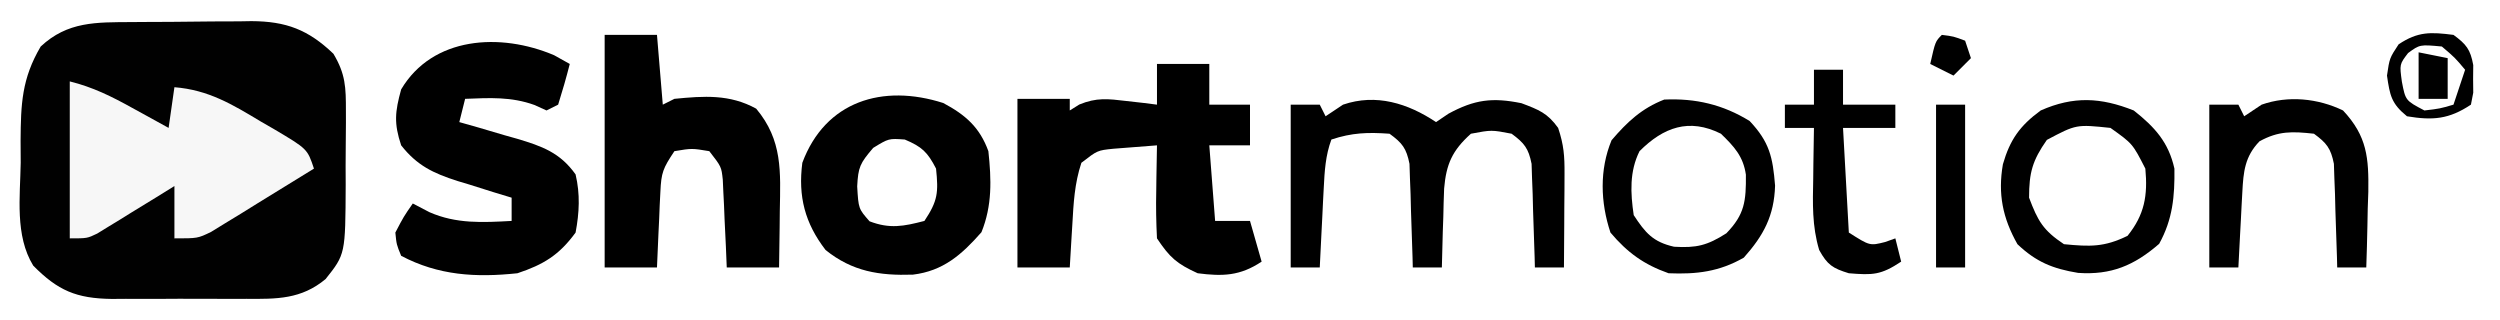
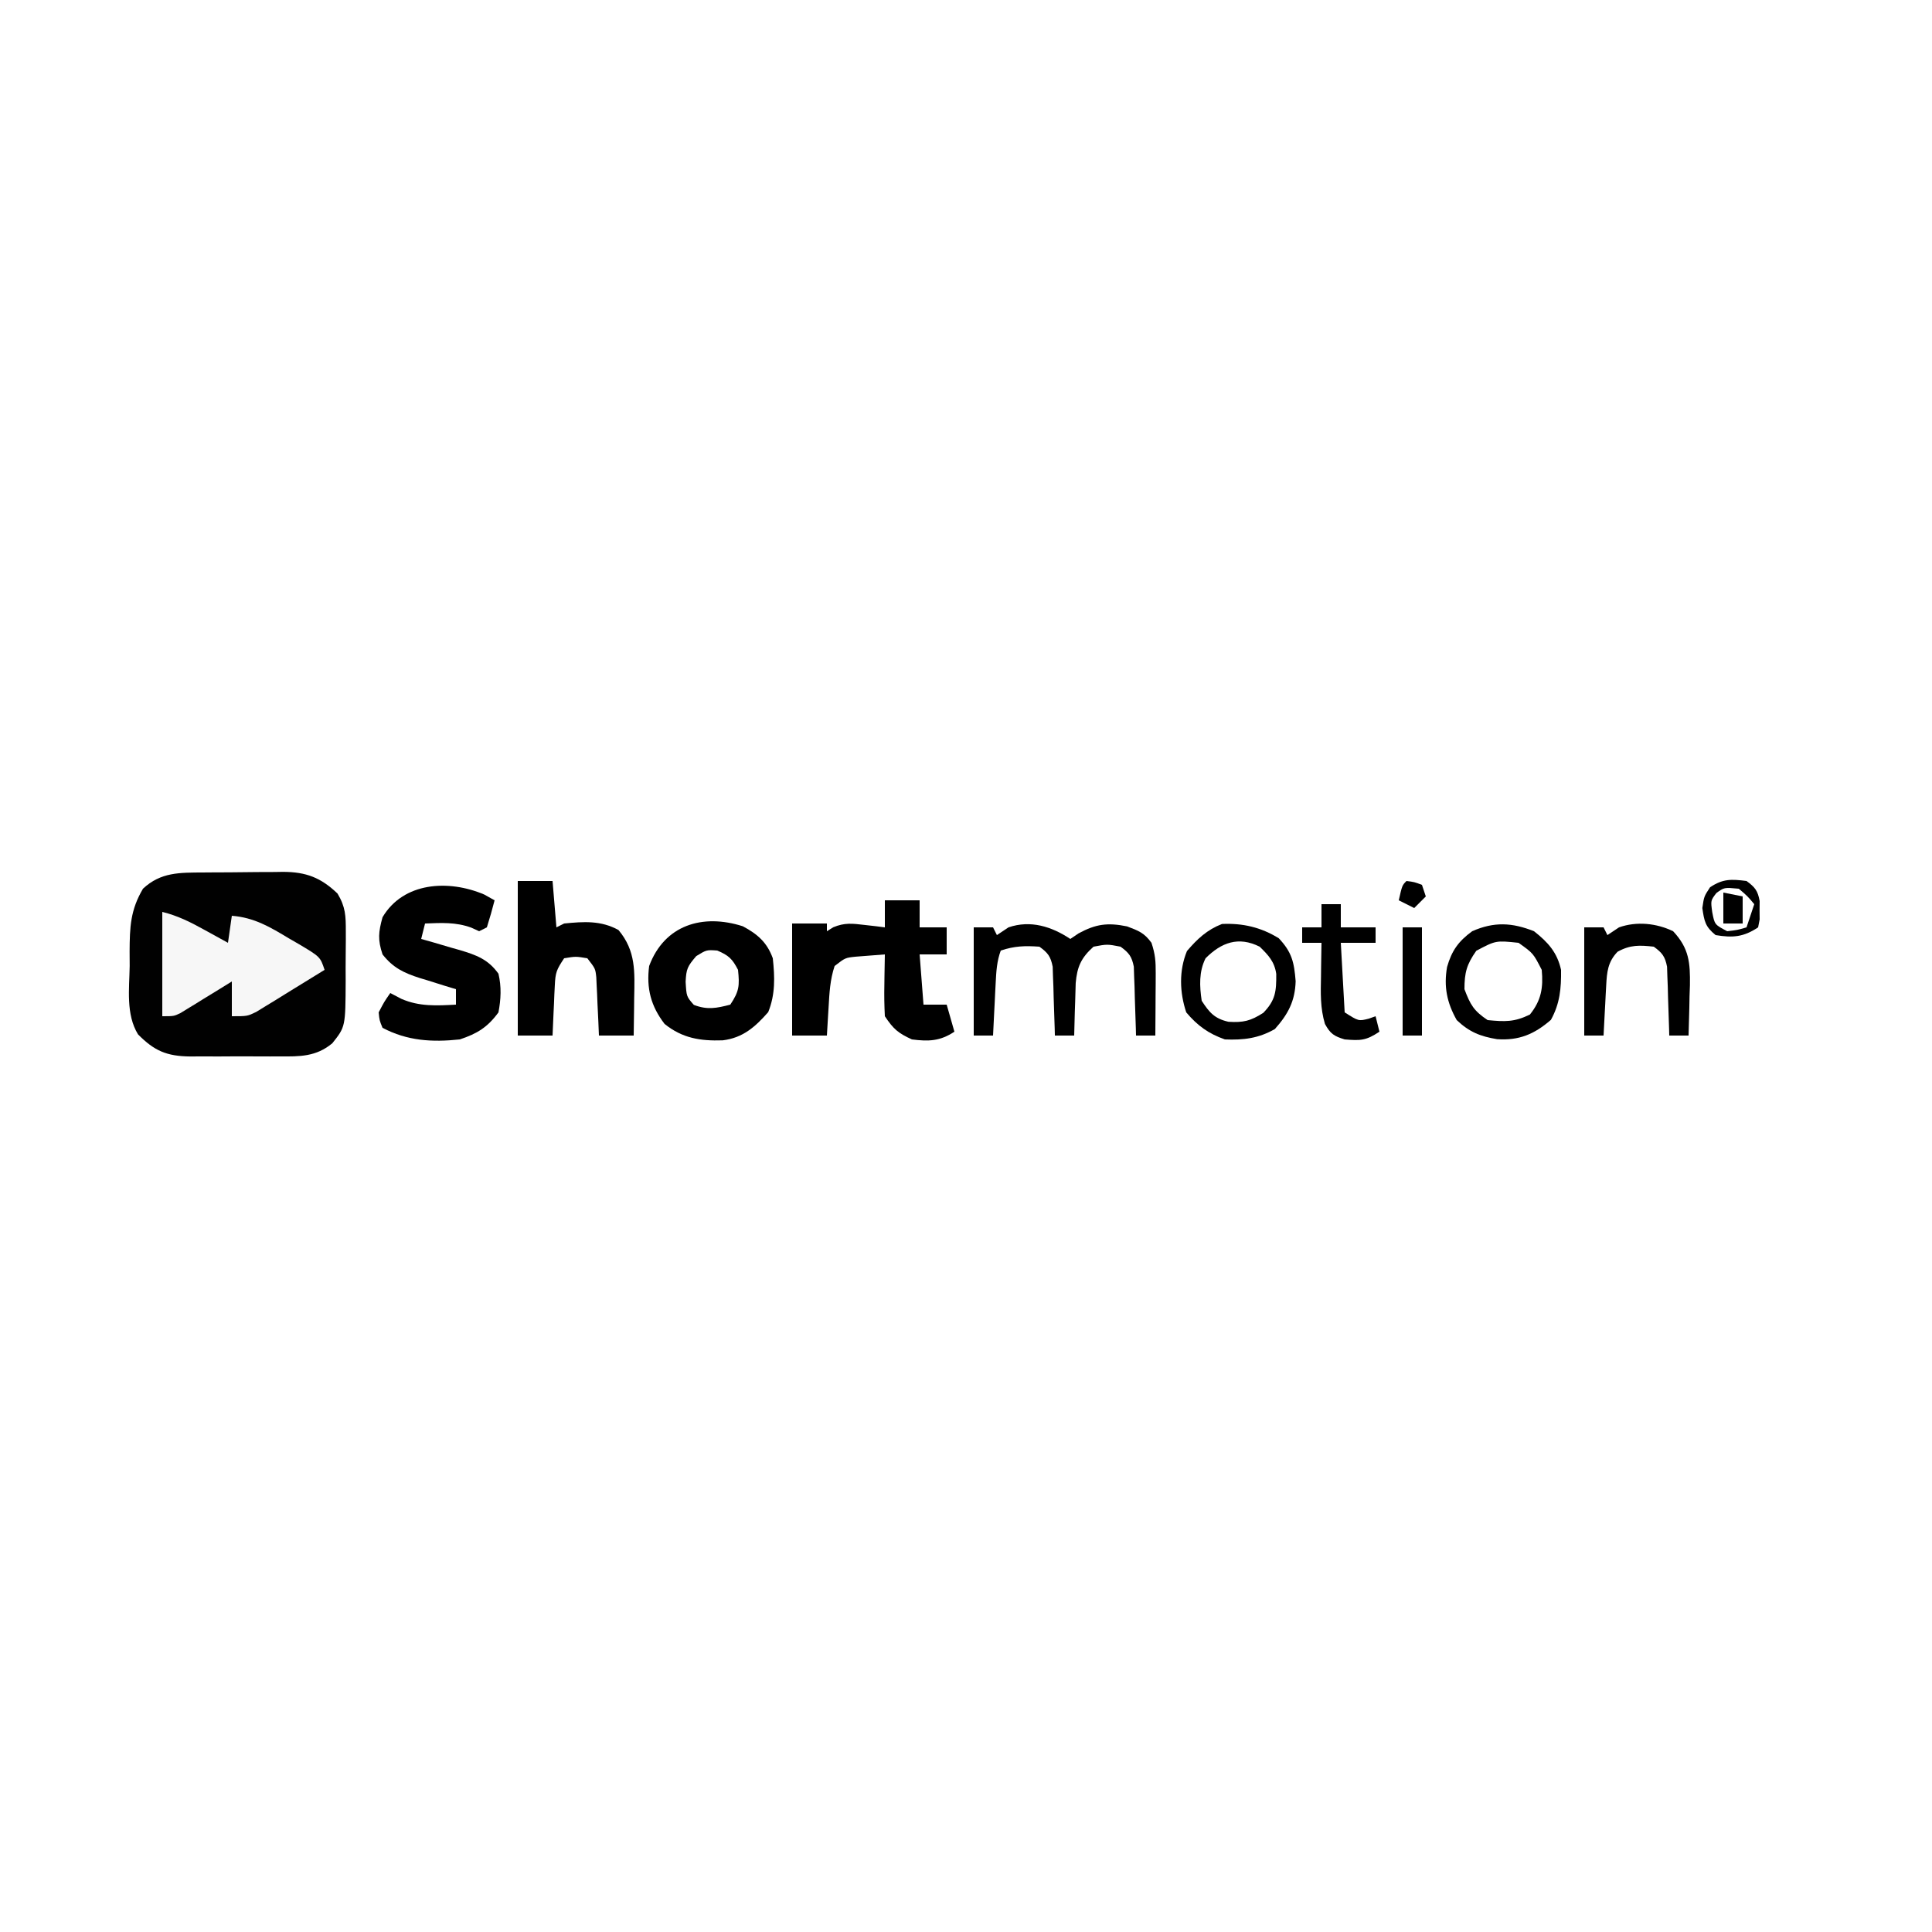
- <svg xmlns="http://www.w3.org/2000/svg" version="1.1" viewBox="30 222 430 55">
+ <svg xmlns="http://www.w3.org/2000/svg" version="1.1" width="500" height="500">
  <path d="M0 0 C0.735 -0.006 1.47 -0.011 2.227 -0.017 C3.778 -0.027 5.33 -0.033 6.881 -0.037 C9.243 -0.047 11.604 -0.078 13.965 -0.109 C15.477 -0.116 16.988 -0.121 18.5 -0.125 C19.2 -0.137 19.9 -0.15 20.622 -0.162 C26.61 -0.135 30.41 1.315 34.727 5.447 C36.825 8.94 36.885 11.237 36.879 15.297 C36.88 15.966 36.882 16.635 36.883 17.325 C36.882 18.733 36.87 20.142 36.849 21.55 C36.82 23.697 36.829 25.841 36.842 27.988 C36.788 39.924 36.788 39.924 33.383 44.203 C29.194 47.689 24.984 47.642 19.758 47.602 C18.521 47.606 18.521 47.606 17.259 47.61 C15.521 47.612 13.783 47.607 12.045 47.594 C9.391 47.578 6.739 47.594 4.086 47.613 C2.393 47.611 0.701 47.607 -0.992 47.602 C-2.177 47.611 -2.177 47.611 -3.385 47.62 C-9.493 47.542 -12.665 46.178 -16.902 41.891 C-20.076 36.71 -19.147 30.041 -19.055 24.203 C-19.062 22.945 -19.069 21.687 -19.076 20.391 C-19.033 14.09 -18.879 9.743 -15.617 4.203 C-10.992 -0.123 -6.071 0.037 0 0 Z " fill="#010101" transform="translate(52.61719,225.7969)" />
  <path d="M0 0 C2.97 0 5.94 0 9 0 C9 2.31 9 4.62 9 7 C11.31 7 13.62 7 16 7 C16 9.31 16 11.62 16 14 C13.69 14 11.38 14 9 14 C9.495 20.435 9.495 20.435 10 27 C11.98 27 13.96 27 16 27 C16.66 29.31 17.32 31.62 18 34 C14.294 36.471 11.298 36.554 7 36 C3.414 34.363 2.207 33.31 0 30 C-0.142 27.233 -0.188 24.573 -0.125 21.812 C-0.116 21.063 -0.107 20.313 -0.098 19.541 C-0.074 17.694 -0.038 15.847 0 14 C-1.605 14.114 -3.209 14.242 -4.812 14.375 C-5.706 14.445 -6.599 14.514 -7.52 14.586 C-10.244 14.866 -10.244 14.866 -13 17 C-14.187 20.561 -14.351 23.973 -14.562 27.688 C-14.606 28.389 -14.649 29.091 -14.693 29.814 C-14.799 31.543 -14.9 33.271 -15 35 C-17.97 35 -20.94 35 -24 35 C-24 25.43 -24 15.86 -24 6 C-21.03 6 -18.06 6 -15 6 C-15 6.66 -15 7.32 -15 8 C-14.459 7.662 -13.917 7.325 -13.359 6.977 C-10.389 5.747 -8.424 5.997 -5.25 6.375 C-4.265 6.486 -3.28 6.597 -2.266 6.711 C-1.144 6.854 -1.144 6.854 0 7 C0 4.69 0 2.38 0 0 Z " fill="#000000" transform="translate(229,233)" />
  <path d="M0 0 C1.33 0.743 1.33 0.743 2.688 1.5 C2.089 3.852 1.418 6.186 0.688 8.5 C-0.302 8.995 -0.302 8.995 -1.312 9.5 C-1.993 9.191 -2.674 8.881 -3.375 8.562 C-7.388 7.111 -11.09 7.334 -15.312 7.5 C-15.643 8.82 -15.973 10.14 -16.312 11.5 C-15.204 11.815 -14.095 12.129 -12.953 12.453 C-11.489 12.885 -10.026 13.317 -8.562 13.75 C-7.833 13.955 -7.103 14.16 -6.352 14.371 C-2.097 15.647 1.012 16.737 3.688 20.5 C4.491 23.906 4.333 27.069 3.688 30.5 C0.861 34.376 -1.834 36.009 -6.312 37.5 C-13.48 38.261 -19.899 37.888 -26.312 34.5 C-27.109 32.562 -27.109 32.562 -27.312 30.5 C-25.875 27.75 -25.875 27.75 -24.312 25.5 C-23.364 25.995 -22.415 26.49 -21.438 27 C-16.797 29.03 -12.289 28.77 -7.312 28.5 C-7.312 27.18 -7.312 25.86 -7.312 24.5 C-8.349 24.185 -9.385 23.871 -10.453 23.547 C-11.823 23.115 -13.193 22.683 -14.562 22.25 C-15.244 22.045 -15.926 21.84 -16.629 21.629 C-20.803 20.292 -23.586 18.97 -26.312 15.5 C-27.574 11.715 -27.379 9.74 -26.312 5.875 C-20.917 -3.23 -9.255 -3.939 0 0 Z " fill="#000000" transform="translate(125.3125,231.5)" />
  <path d="M0 0 C4.006 1.002 7.182 2.582 10.75 4.562 C11.653 5.057 11.653 5.057 12.574 5.561 C14.052 6.37 15.526 7.184 17 8 C17.33 5.69 17.66 3.38 18 1 C23.828 1.465 27.917 3.929 32.812 6.875 C33.588 7.322 34.363 7.77 35.162 8.23 C40.873 11.618 40.873 11.618 42 15 C38.759 17.014 35.506 19.009 32.25 21 C31.33 21.572 30.409 22.145 29.461 22.734 C28.571 23.276 27.682 23.817 26.766 24.375 C25.949 24.878 25.132 25.38 24.29 25.898 C22 27 22 27 18 27 C18 24.03 18 21.06 18 18 C16.952 18.65 15.904 19.299 14.824 19.969 C13.446 20.813 12.067 21.657 10.688 22.5 C9.997 22.929 9.307 23.359 8.596 23.801 C7.929 24.207 7.262 24.613 6.574 25.031 C5.962 25.408 5.349 25.785 4.718 26.174 C3 27 3 27 0 27 C0 18.09 0 9.18 0 0 Z " fill="#F7F7F7" transform="translate(42,236)" />
  <path d="M0 0 C2.97 0 5.94 0 9 0 C9.33 3.96 9.66 7.92 10 12 C10.66 11.67 11.32 11.34 12 11 C17.089 10.5 21.517 10.183 26.062 12.688 C30.627 18.135 30.25 23.529 30.125 30.312 C30.116 31.244 30.107 32.175 30.098 33.135 C30.074 35.423 30.038 37.712 30 40 C27.03 40 24.06 40 21 40 C20.951 38.808 20.902 37.615 20.852 36.387 C20.777 34.82 20.701 33.254 20.625 31.688 C20.594 30.902 20.563 30.116 20.531 29.307 C20.493 28.549 20.454 27.792 20.414 27.012 C20.367 25.967 20.367 25.967 20.319 24.901 C20.079 22.675 20.079 22.675 18 20 C15 19.5 15 19.5 12 20 C10.024 22.963 9.736 23.68 9.586 27.012 C9.528 28.148 9.528 28.148 9.469 29.307 C9.422 30.485 9.422 30.485 9.375 31.688 C9.317 32.883 9.317 32.883 9.258 34.104 C9.164 36.069 9.081 38.034 9 40 C6.03 40 3.06 40 0 40 C0 26.8 0 13.6 0 0 Z " fill="#000000" transform="translate(134,228)" />
  <path d="M0 0 C3.842 2.045 6.285 4.209 7.758 8.281 C8.282 13.175 8.431 17.616 6.57 22.219 C3.192 26.063 -0 28.891 -5.223 29.52 C-10.99 29.713 -15.652 28.98 -20.242 25.281 C-23.79 20.675 -24.994 16.077 -24.242 10.281 C-20.291 -0.325 -10.423 -3.341 0 0 Z M-12.055 7.719 C-14.334 10.388 -14.633 11.017 -14.805 14.344 C-14.582 18.18 -14.582 18.18 -12.68 20.344 C-9.191 21.685 -6.817 21.208 -3.242 20.281 C-0.916 16.793 -0.824 15.384 -1.242 11.281 C-2.701 8.441 -3.674 7.52 -6.617 6.281 C-9.379 6.082 -9.379 6.082 -12.055 7.719 Z " fill="#000000" transform="translate(192.2422,239.7188)" />
  <path d="M0 0 C0.701 -0.474 1.403 -0.949 2.125 -1.438 C6.618 -3.879 9.668 -4.271 14.688 -3.25 C17.697 -2.114 19.158 -1.558 21 1 C21.98 3.941 22.116 5.825 22.098 8.887 C22.094 9.825 22.091 10.762 22.088 11.729 C22.075 13.193 22.075 13.193 22.062 14.688 C22.058 15.676 22.053 16.664 22.049 17.682 C22.037 20.121 22.021 22.561 22 25 C20.35 25 18.7 25 17 25 C16.985 24.41 16.971 23.82 16.956 23.212 C16.881 20.536 16.785 17.862 16.688 15.188 C16.654 13.794 16.654 13.794 16.619 12.373 C16.584 11.48 16.548 10.588 16.512 9.668 C16.486 8.846 16.459 8.024 16.432 7.177 C15.902 4.508 15.175 3.602 13 2 C9.543 1.333 9.543 1.333 6 2 C2.783 4.882 1.75 7.234 1.391 11.426 C1.325 13.054 1.278 14.683 1.25 16.312 C1.206 17.566 1.206 17.566 1.16 18.846 C1.09 20.897 1.043 22.948 1 25 C-0.65 25 -2.3 25 -4 25 C-4.015 24.41 -4.029 23.82 -4.044 23.212 C-4.119 20.536 -4.215 17.862 -4.312 15.188 C-4.335 14.259 -4.358 13.33 -4.381 12.373 C-4.434 11.034 -4.434 11.034 -4.488 9.668 C-4.514 8.846 -4.541 8.024 -4.568 7.177 C-5.098 4.508 -5.811 3.588 -8 2 C-11.73 1.734 -14.446 1.815 -18 3 C-19.015 5.723 -19.172 8.442 -19.316 11.328 C-19.358 12.127 -19.4 12.927 -19.443 13.75 C-19.502 14.988 -19.502 14.988 -19.562 16.25 C-19.606 17.09 -19.649 17.931 -19.693 18.797 C-19.799 20.864 -19.9 22.932 -20 25 C-21.65 25 -23.3 25 -25 25 C-25 15.76 -25 6.52 -25 -3 C-23.35 -3 -21.7 -3 -20 -3 C-19.67 -2.34 -19.34 -1.68 -19 -1 C-18.01 -1.66 -17.02 -2.32 -16 -3 C-10.314 -4.949 -4.835 -3.224 0 0 Z " fill="#000000" transform="translate(277,243)" />
  <path d="M0 0 C3.404 3.61 3.983 6.192 4.375 11.125 C4.22 16.279 2.42 19.665 -1 23.5 C-5.206 25.916 -9.118 26.389 -13.938 26.188 C-18.193 24.69 -21.033 22.63 -23.938 19.188 C-25.664 14.008 -25.847 8.39 -23.75 3.312 C-21.079 0.181 -18.562 -2.181 -14.688 -3.688 C-9.309 -3.932 -4.582 -2.827 0 0 Z M-18.938 5.188 C-20.682 8.677 -20.502 12.38 -19.938 16.188 C-17.95 19.231 -16.617 20.808 -13 21.625 C-9.16 21.858 -7.3 21.419 -4 19.312 C-0.841 16.057 -0.603 13.763 -0.645 9.227 C-1.1 6.056 -2.691 4.368 -4.938 2.188 C-10.428 -0.558 -14.839 1.089 -18.938 5.188 Z " fill="#000000" transform="translate(330.9375,242.8125)" />
  <path d="M0 0 C3.625 2.854 5.992 5.466 7 10 C7.063 14.775 6.705 18.725 4.375 22.938 C0.083 26.664 -3.889 28.329 -9.562 27.938 C-13.886 27.223 -16.764 26.082 -20 23 C-22.541 18.504 -23.385 14.345 -22.5 9.25 C-21.288 5.04 -19.589 2.632 -16 0 C-10.346 -2.501 -5.65 -2.247 0 0 Z M-14.938 5.062 C-17.42 8.598 -18 10.687 -18 15 C-16.485 19.015 -15.594 20.604 -12 23 C-7.532 23.432 -5.092 23.534 -1.062 21.562 C1.867 17.923 2.432 14.626 2 10 C-0.195 5.707 -0.195 5.707 -4 3 C-9.876 2.382 -9.876 2.382 -14.938 5.062 Z " fill="#000000" transform="translate(397,241)" />
  <path d="M0 0 C4.167 4.44 4.432 8.192 4.352 13.992 C4.318 14.944 4.285 15.895 4.25 16.875 C4.232 17.85 4.214 18.824 4.195 19.828 C4.148 22.22 4.083 24.609 4 27 C2.35 27 0.7 27 -1 27 C-1.015 26.41 -1.029 25.82 -1.044 25.212 C-1.119 22.536 -1.215 19.862 -1.312 17.188 C-1.335 16.259 -1.358 15.33 -1.381 14.373 C-1.434 13.034 -1.434 13.034 -1.488 11.668 C-1.514 10.846 -1.541 10.024 -1.568 9.177 C-2.098 6.509 -2.82 5.596 -5 4 C-8.707 3.596 -11.078 3.491 -14.375 5.312 C-16.892 7.926 -17.134 10.54 -17.316 14.012 C-17.358 14.769 -17.4 15.526 -17.443 16.307 C-17.483 17.092 -17.522 17.878 -17.562 18.688 C-17.606 19.485 -17.649 20.282 -17.693 21.104 C-17.799 23.069 -17.9 25.034 -18 27 C-19.65 27 -21.3 27 -23 27 C-23 17.76 -23 8.52 -23 -1 C-21.35 -1 -19.7 -1 -18 -1 C-17.67 -0.34 -17.34 0.32 -17 1 C-16.01 0.34 -15.02 -0.32 -14 -1 C-9.453 -2.605 -4.313 -2.091 0 0 Z " fill="#000000" transform="translate(433,241)" />
  <path d="M0 0 C1.65 0 3.3 0 5 0 C5 1.98 5 3.96 5 6 C7.97 6 10.94 6 14 6 C14 7.32 14 8.64 14 10 C11.03 10 8.06 10 5 10 C5.33 15.94 5.66 21.88 6 28 C9.605 30.293 9.605 30.293 12.25 29.625 C12.828 29.419 13.405 29.212 14 29 C14.33 30.32 14.66 31.64 15 33 C11.512 35.325 10.099 35.335 6 35 C3.22 34.15 2.305 33.553 0.898 31 C-0.343 26.855 -0.213 22.987 -0.125 18.688 C-0.116 17.852 -0.107 17.016 -0.098 16.154 C-0.074 14.103 -0.038 12.051 0 10 C-1.65 10 -3.3 10 -5 10 C-5 8.68 -5 7.36 -5 6 C-3.35 6 -1.7 6 0 6 C0 4.02 0 2.04 0 0 Z " fill="#000000" transform="translate(342,234)" />
  <path d="M0 0 C1.65 0 3.3 0 5 0 C5 9.24 5 18.48 5 28 C3.35 28 1.7 28 0 28 C0 18.76 0 9.52 0 0 Z " fill="#000000" transform="translate(363,240)" />
  <path d="M0 0 C2.194 1.612 2.908 2.493 3.398 5.191 C3.391 5.974 3.383 6.756 3.375 7.562 C3.383 8.348 3.39 9.133 3.398 9.941 C3.267 10.621 3.135 11.3 3 12 C-0.776 14.518 -3.564 14.739 -8 14 C-10.692 11.812 -10.939 10.416 -11.438 7 C-11 4 -11 4 -9.438 1.625 C-6.101 -0.6 -3.931 -0.5 0 0 Z M-7.812 3.125 C-9.288 5.062 -9.288 5.062 -8.875 8.062 C-8.253 11.293 -8.253 11.293 -5 13 C-2.354 12.688 -2.354 12.688 0 12 C0.66 10.02 1.32 8.04 2 6 C0.251 3.917 0.251 3.917 -2 2 C-5.789 1.648 -5.789 1.648 -7.812 3.125 Z " fill="#000000" transform="translate(452,228)" />
  <path d="M0 0 C2.475 0.495 2.475 0.495 5 1 C5 3.31 5 5.62 5 8 C3.35 8 1.7 8 0 8 C0 5.36 0 2.72 0 0 Z M2 2 C3 4 3 4 3 4 Z " fill="#000000" transform="translate(446,231)" />
  <path d="M0 0 C2 0.25 2 0.25 4 1 C4.33 1.99 4.66 2.98 5 4 C4.01 4.99 3.02 5.98 2 7 C0.68 6.34 -0.64 5.68 -2 5 C-1.125 1.125 -1.125 1.125 0 0 Z " fill="#000000" transform="translate(364,228)" />
</svg>
